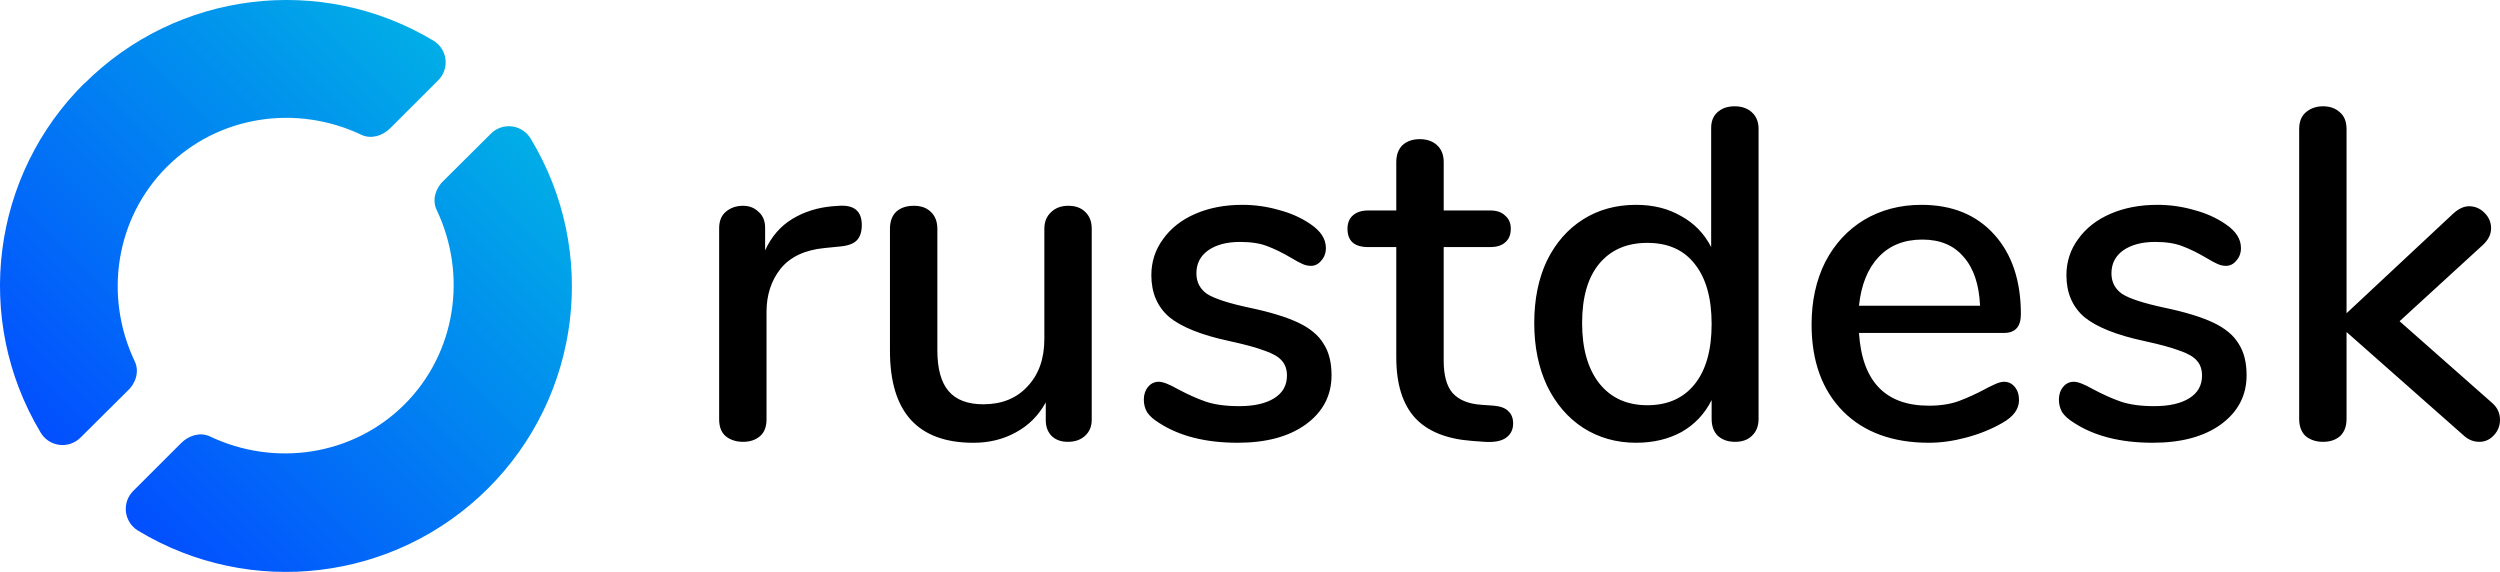
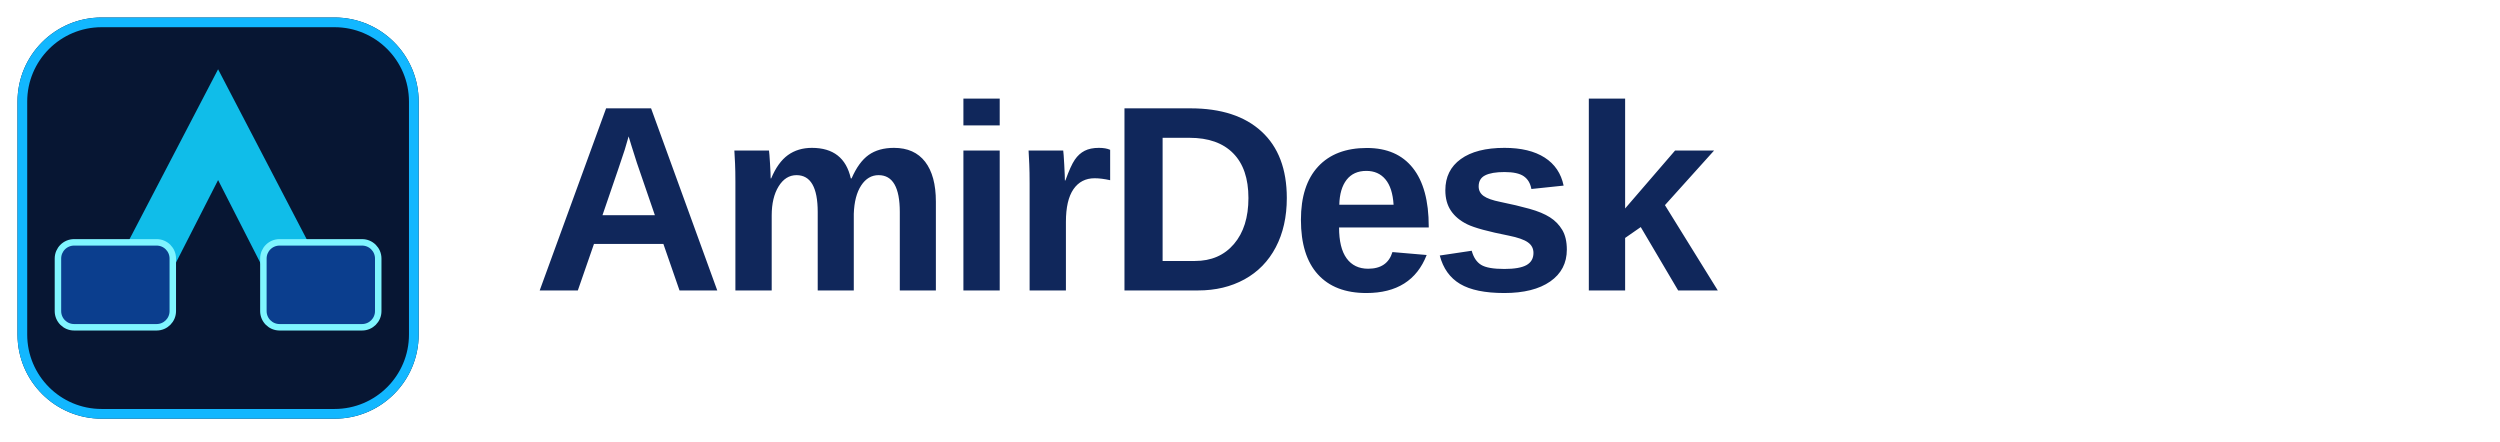
- <svg xmlns="http://www.w3.org/2000/svg" xmlns:xlink="http://www.w3.org/1999/xlink" viewBox="66.993 897.484 113.652 26">
-   <defs>
-     <linearGradient id="a" x1=".148" x2=".845" y1=".851" y2=".154" gradientTransform="matrix(26.301 0 0 26.331 90.674 911.757)" gradientUnits="userSpaceOnUse">
-       <stop offset="0" stop-color="#004ba6" style="stop-color:#024eff;stop-opacity:1" />
-       <stop offset="1" stop-color="#00bfe1" style="stop-color:#01aee6;stop-opacity:1" />
-     </linearGradient>
-     <linearGradient xlink:href="#a" id="c" x1=".148" x2=".845" y1=".851" y2=".154" gradientTransform="matrix(26.00048 0 0 25.99935 66.993 897.485)" gradientUnits="userSpaceOnUse" />
-   </defs>
-   <linearGradient id="b" x1=".148" x2=".845" y1=".851" y2=".154" gradientTransform="matrix(26.301 0 0 26.331 90.674 911.757)" gradientUnits="userSpaceOnUse">
-     <stop offset="0" stop-color="#004ba6" style="stop-color:#0071ff;stop-opacity:1" />
-     <stop offset="1" stop-color="#00bfe1" style="stop-color:#00bfe1;stop-opacity:1" />
-   </linearGradient>
-   <path d="M105.147 906.839q1.024-.064 1.024.875 0 .469-.235.704-.234.234-.81.277l-.64.064q-1.344.128-2.006.939-.64.81-.64 1.962v4.886q0 .512-.298.768-.3.256-.768.256-.47 0-.79-.256-.298-.256-.298-.768v-8.683q0-.49.298-.747.32-.277.79-.277.426 0 .704.277.298.256.298.726v1.024q.427-.939 1.238-1.43.81-.49 1.834-.576zm10.411 0q.49 0 .768.277.298.278.298.768v8.683q0 .448-.298.725-.3.278-.79.278-.448 0-.725-.256-.277-.278-.277-.726v-.81q-.491.896-1.366 1.365-.853.47-1.92.47-3.797 0-3.797-4.182v-5.547q0-.49.277-.768.299-.277.81-.277.492 0 .769.277.299.278.299.768v5.526q0 1.258.512 1.856.512.597 1.578.597 1.259 0 2.006-.81.768-.811.768-2.155v-5.014q0-.469.298-.746.299-.299.79-.299zm7.701 10.773q-2.176 0-3.563-.896-.384-.234-.554-.49-.15-.256-.15-.576 0-.342.192-.576.192-.235.49-.235.278 0 .876.341.64.342 1.237.555.619.213 1.536.213 1.024 0 1.6-.362.576-.363.576-1.024 0-.427-.235-.683-.213-.256-.768-.448-.554-.213-1.642-.448-1.878-.405-2.71-1.088-.81-.704-.81-1.899 0-.917.533-1.642.533-.747 1.472-1.152.939-.406 2.133-.406.854 0 1.664.235.81.213 1.43.64.703.47.703 1.088 0 .341-.213.576-.192.235-.47.235-.191 0-.383-.086-.192-.085-.512-.277-.576-.341-1.088-.533-.49-.192-1.237-.192-.896 0-1.451.384-.533.384-.533 1.045 0 .597.49.939.512.32 1.899.618 1.43.299 2.24.683.81.384 1.152.96.363.555.363 1.43 0 1.386-1.174 2.24-1.152.831-3.093.831zm11.648-1.685q.47.043.661.256.213.192.213.555 0 .426-.34.66-.32.214-.96.172l-.577-.043q-1.728-.128-2.581-1.045-.854-.94-.854-2.752v-5.014h-1.28q-.938 0-.938-.832 0-.384.234-.597.256-.235.704-.235h1.28v-2.197q0-.49.278-.768.298-.277.79-.277.49 0 .788.277.3.277.3.768v2.197h2.111q.448 0 .683.235.256.213.256.597 0 .406-.256.619-.235.213-.683.213h-2.112v5.163q0 1.003.405 1.472.427.47 1.28.533zm10.943-13.611q.491 0 .79.278.299.277.299.746v13.184q0 .491-.299.768-.277.278-.768.278-.49 0-.79-.278-.277-.277-.277-.768v-.853q-.469.939-1.365 1.45-.896.491-2.07.491-1.343 0-2.41-.682-1.045-.683-1.643-1.92-.576-1.238-.576-2.838 0-1.621.576-2.837.598-1.216 1.643-1.877 1.045-.662 2.41-.662 1.174 0 2.049.512.896.491 1.365 1.408v-5.418q0-.448.277-.704.3-.278.79-.278zm-3.967 13.59q1.386 0 2.154-.96t.768-2.731q0-1.77-.768-2.73-.746-.96-2.154-.96t-2.198.96q-.768.938-.768 2.687 0 1.75.79 2.752.79.982 2.176.982zm16.213-1.067q.299 0 .49.235.193.234.193.597 0 .619-.768 1.045-.747.427-1.643.662-.875.234-1.685.234-2.475 0-3.904-1.429-1.43-1.45-1.43-3.947 0-1.6.619-2.837.64-1.237 1.77-1.92 1.153-.683 2.603-.683 2.091 0 3.307 1.344 1.216 1.344 1.216 3.627 0 .853-.768.853h-6.592q.213 3.307 3.179 3.307.789 0 1.365-.213.576-.214 1.216-.555.064-.043.341-.17.299-.15.491-.15zm-3.712-6.464q-1.237 0-1.984.79-.747.789-.896 2.218h5.504q-.064-1.45-.747-2.219-.661-.789-1.877-.789zm10.475 9.237q-2.176 0-3.563-.896-.384-.234-.555-.49-.149-.256-.149-.576 0-.342.192-.576.192-.235.49-.235.278 0 .875.341.64.342 1.238.555.618.213 1.536.213 1.024 0 1.6-.362.576-.363.576-1.024 0-.427-.235-.683-.213-.256-.768-.448-.555-.213-1.643-.448-1.877-.405-2.709-1.088-.81-.704-.81-1.899 0-.917.533-1.642.533-.747 1.472-1.152.938-.406 2.133-.406.853 0 1.664.235.81.213 1.43.64.703.47.703 1.088 0 .341-.213.576-.192.235-.47.235-.191 0-.383-.086-.192-.085-.512-.277-.576-.341-1.088-.533-.491-.192-1.238-.192-.896 0-1.45.384-.534.384-.534 1.045 0 .597.491.939.512.32 1.899.618 1.429.299 2.24.683.81.384 1.152.96.362.555.362 1.43 0 1.386-1.173 2.24-1.152.831-3.093.831zm15.402-1.834q.384.32.384.789 0 .405-.277.704-.277.299-.661.299-.406 0-.726-.3l-5.312-4.692v3.946q0 .512-.298.79-.299.256-.768.256-.47 0-.79-.256-.298-.278-.298-.79v-13.162q0-.512.298-.768.32-.278.79-.278.469 0 .768.278.298.256.298.768v8.362l4.864-4.544q.363-.32.704-.32.406 0 .704.299.299.299.299.704 0 .405-.363.747l-3.797 3.477z" />
-   <path fill="url(#b)" d="m89.318 903.552-2.135 2.122c-.376.337-.558.879-.347 1.337 1.422 2.976.882 6.524-1.452 8.856-2.335 2.331-5.887 2.87-8.866 1.449-.439-.197-.954-.03-1.292.312l-2.17 2.167a1.154 1.154 0 0 0 .208 1.81 13.005 13.005 0 0 0 15.91-1.912 12.97 12.97 0 0 0 1.956-15.887 1.154 1.154 0 0 0-1.812-.254zm-18.467-2.305a12.969 12.969 0 0 0-2.02 15.885 1.154 1.154 0 0 0 1.812.254l2.124-2.11c.385-.336.572-.884.359-1.348-1.423-2.976-.884-6.524 1.451-8.856 2.334-2.332 5.887-2.871 8.866-1.45.434.194.942.033 1.281-.3l2.182-2.18a1.152 1.152 0 0 0-.208-1.81 13.009 13.009 0 0 0-15.893 1.973z" style="fill:url(#c);stroke-width:.988" />
+ <svg xmlns="http://www.w3.org/2000/svg" viewBox="0 0 680 120" role="img" aria-label="AmirDesk">
+   <g transform="translate(3 3) scale(.22)">
+     <rect x="8" y="8" width="496" height="496" rx="104" fill="#071633" />
+     <rect x="14" y="14" width="484" height="484" rx="98" fill="none" stroke="#12b7ff" stroke-width="12" />
+     <path d="M256 72 403 354h-73l-74-145-74 145h-73z" fill="#10bde9" />
+     <rect x="58" y="286" width="142" height="105" rx="20" fill="#0b3e8e" stroke="#7ff5ff" stroke-width="8" />
+     <rect x="312" y="286" width="142" height="105" rx="20" fill="#0b3e8e" stroke="#7ff5ff" stroke-width="8" />
+   </g>
+   <text x="145" y="79" fill="#10275b" font-family="Segoe UI,Arial,sans-serif" font-size="72" font-weight="750" letter-spacing="-2">AmirDesk</text>
</svg>
